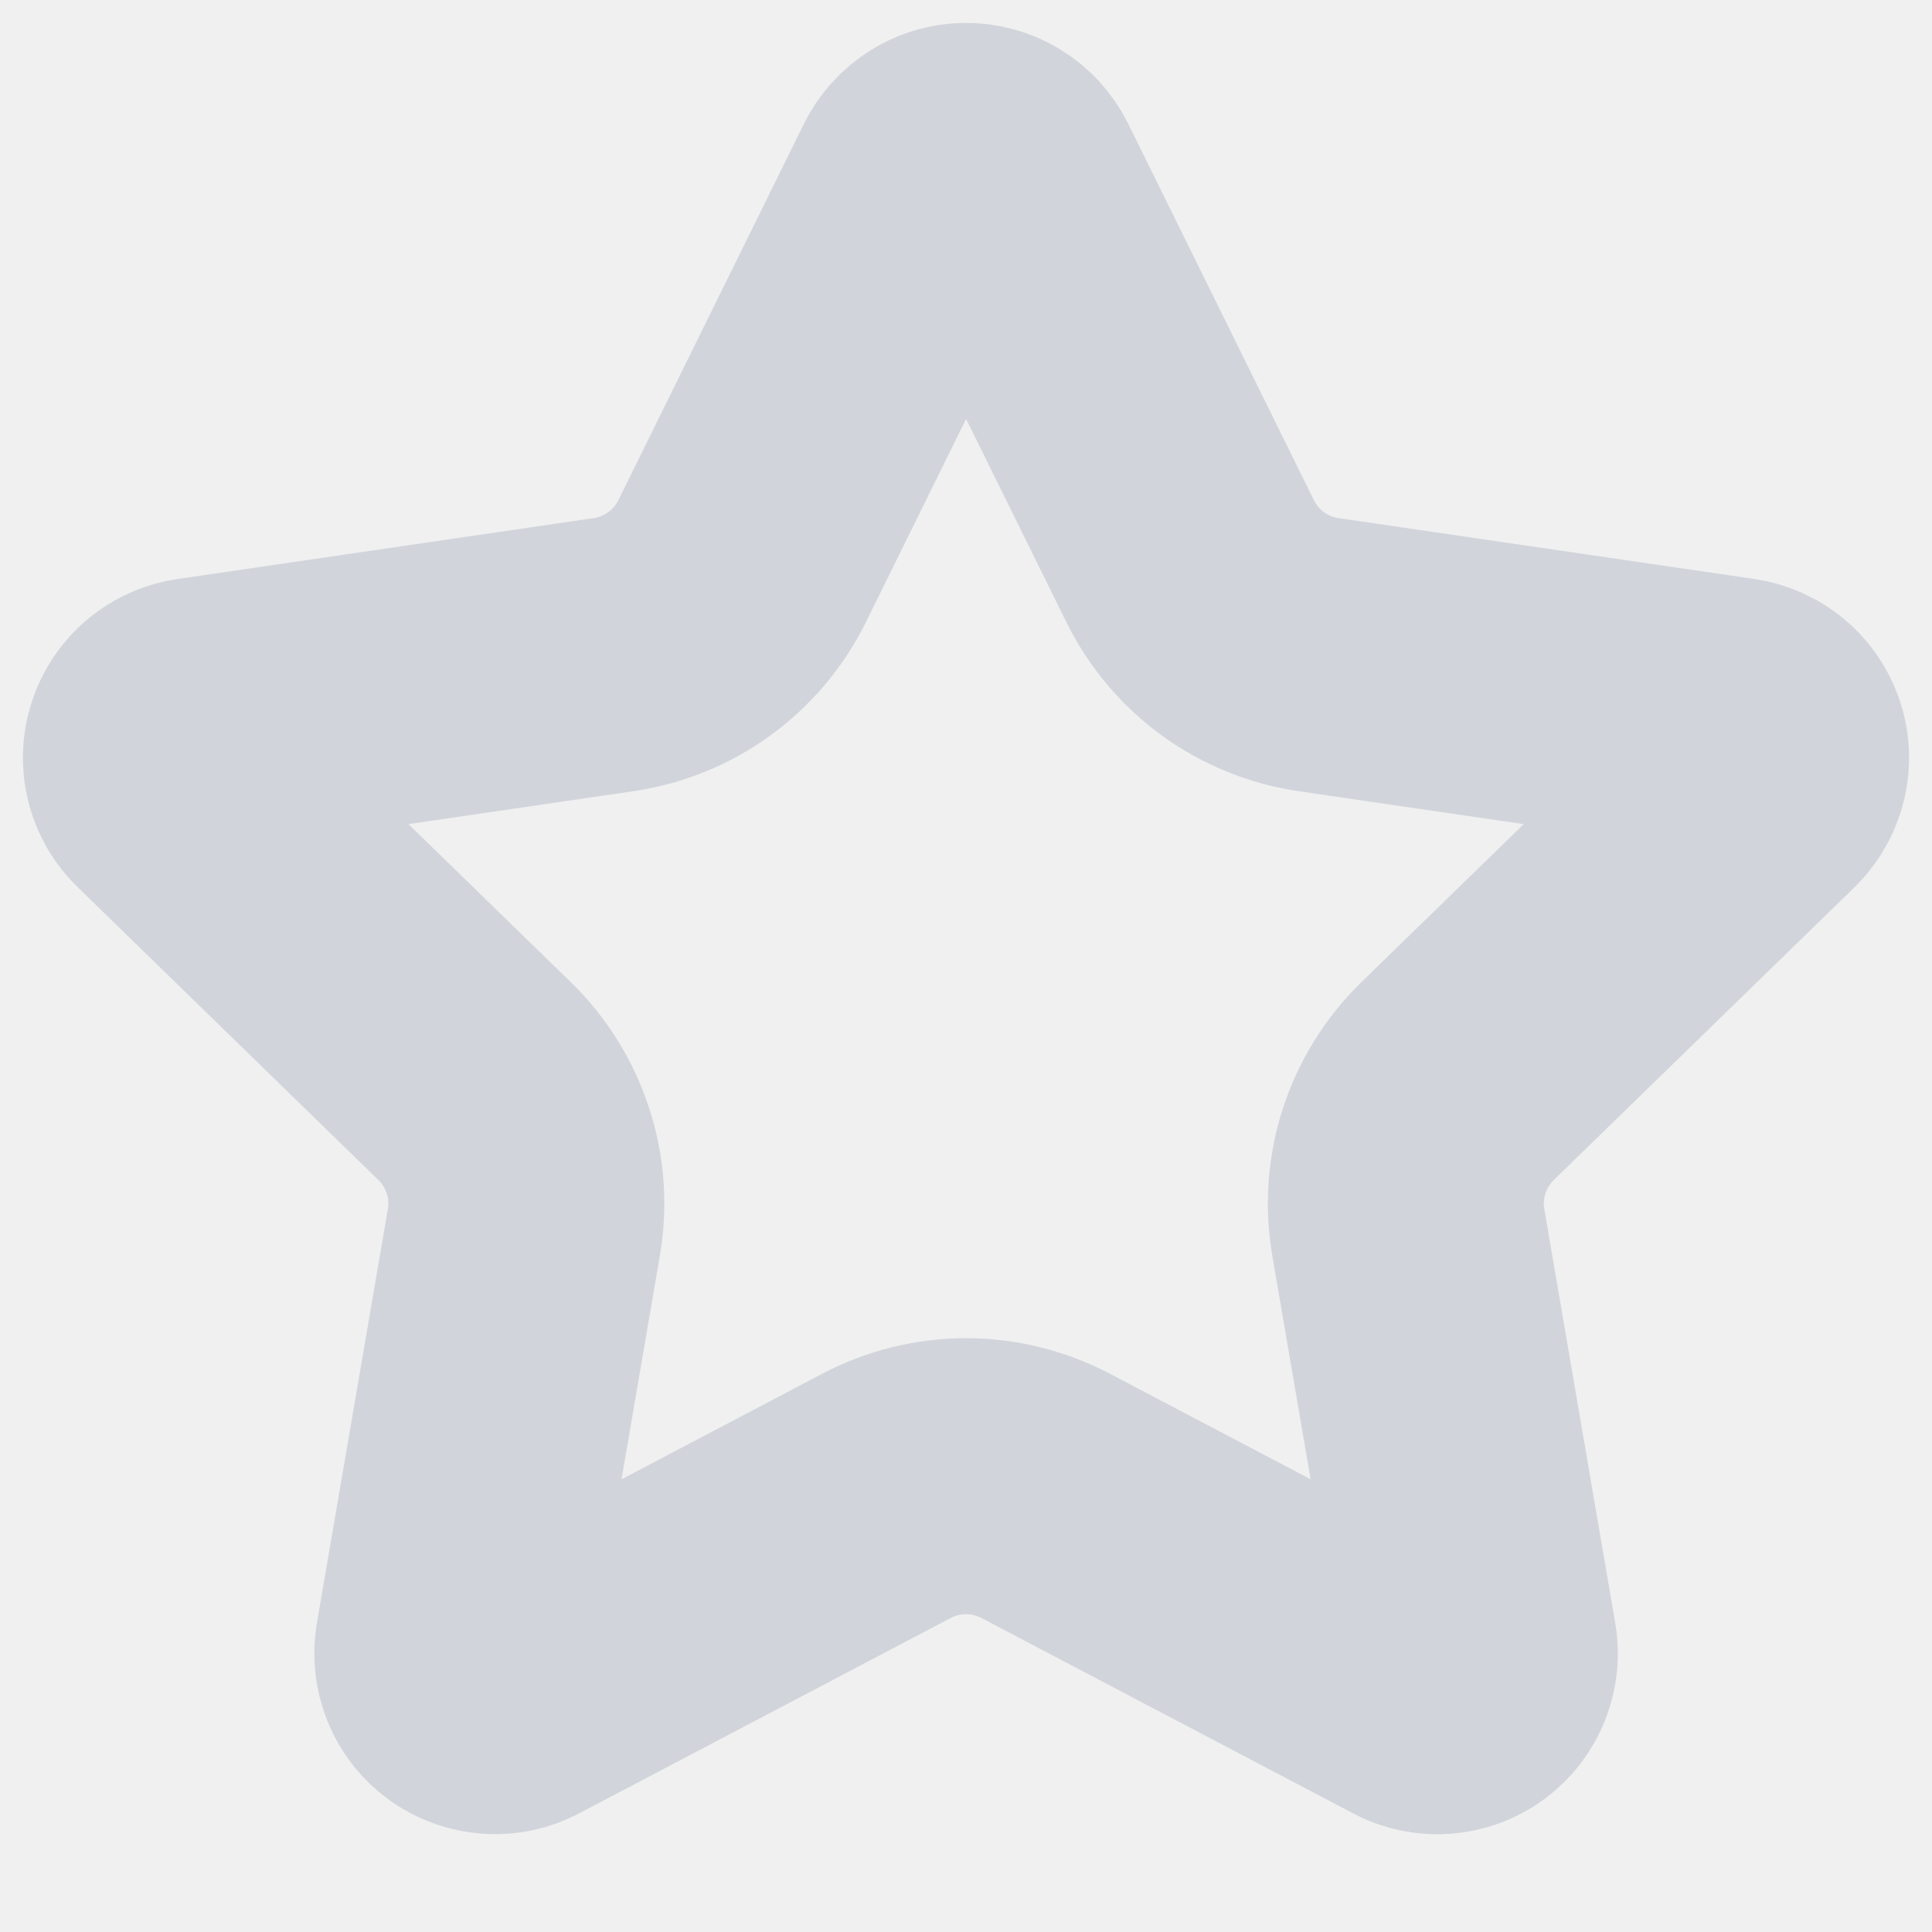
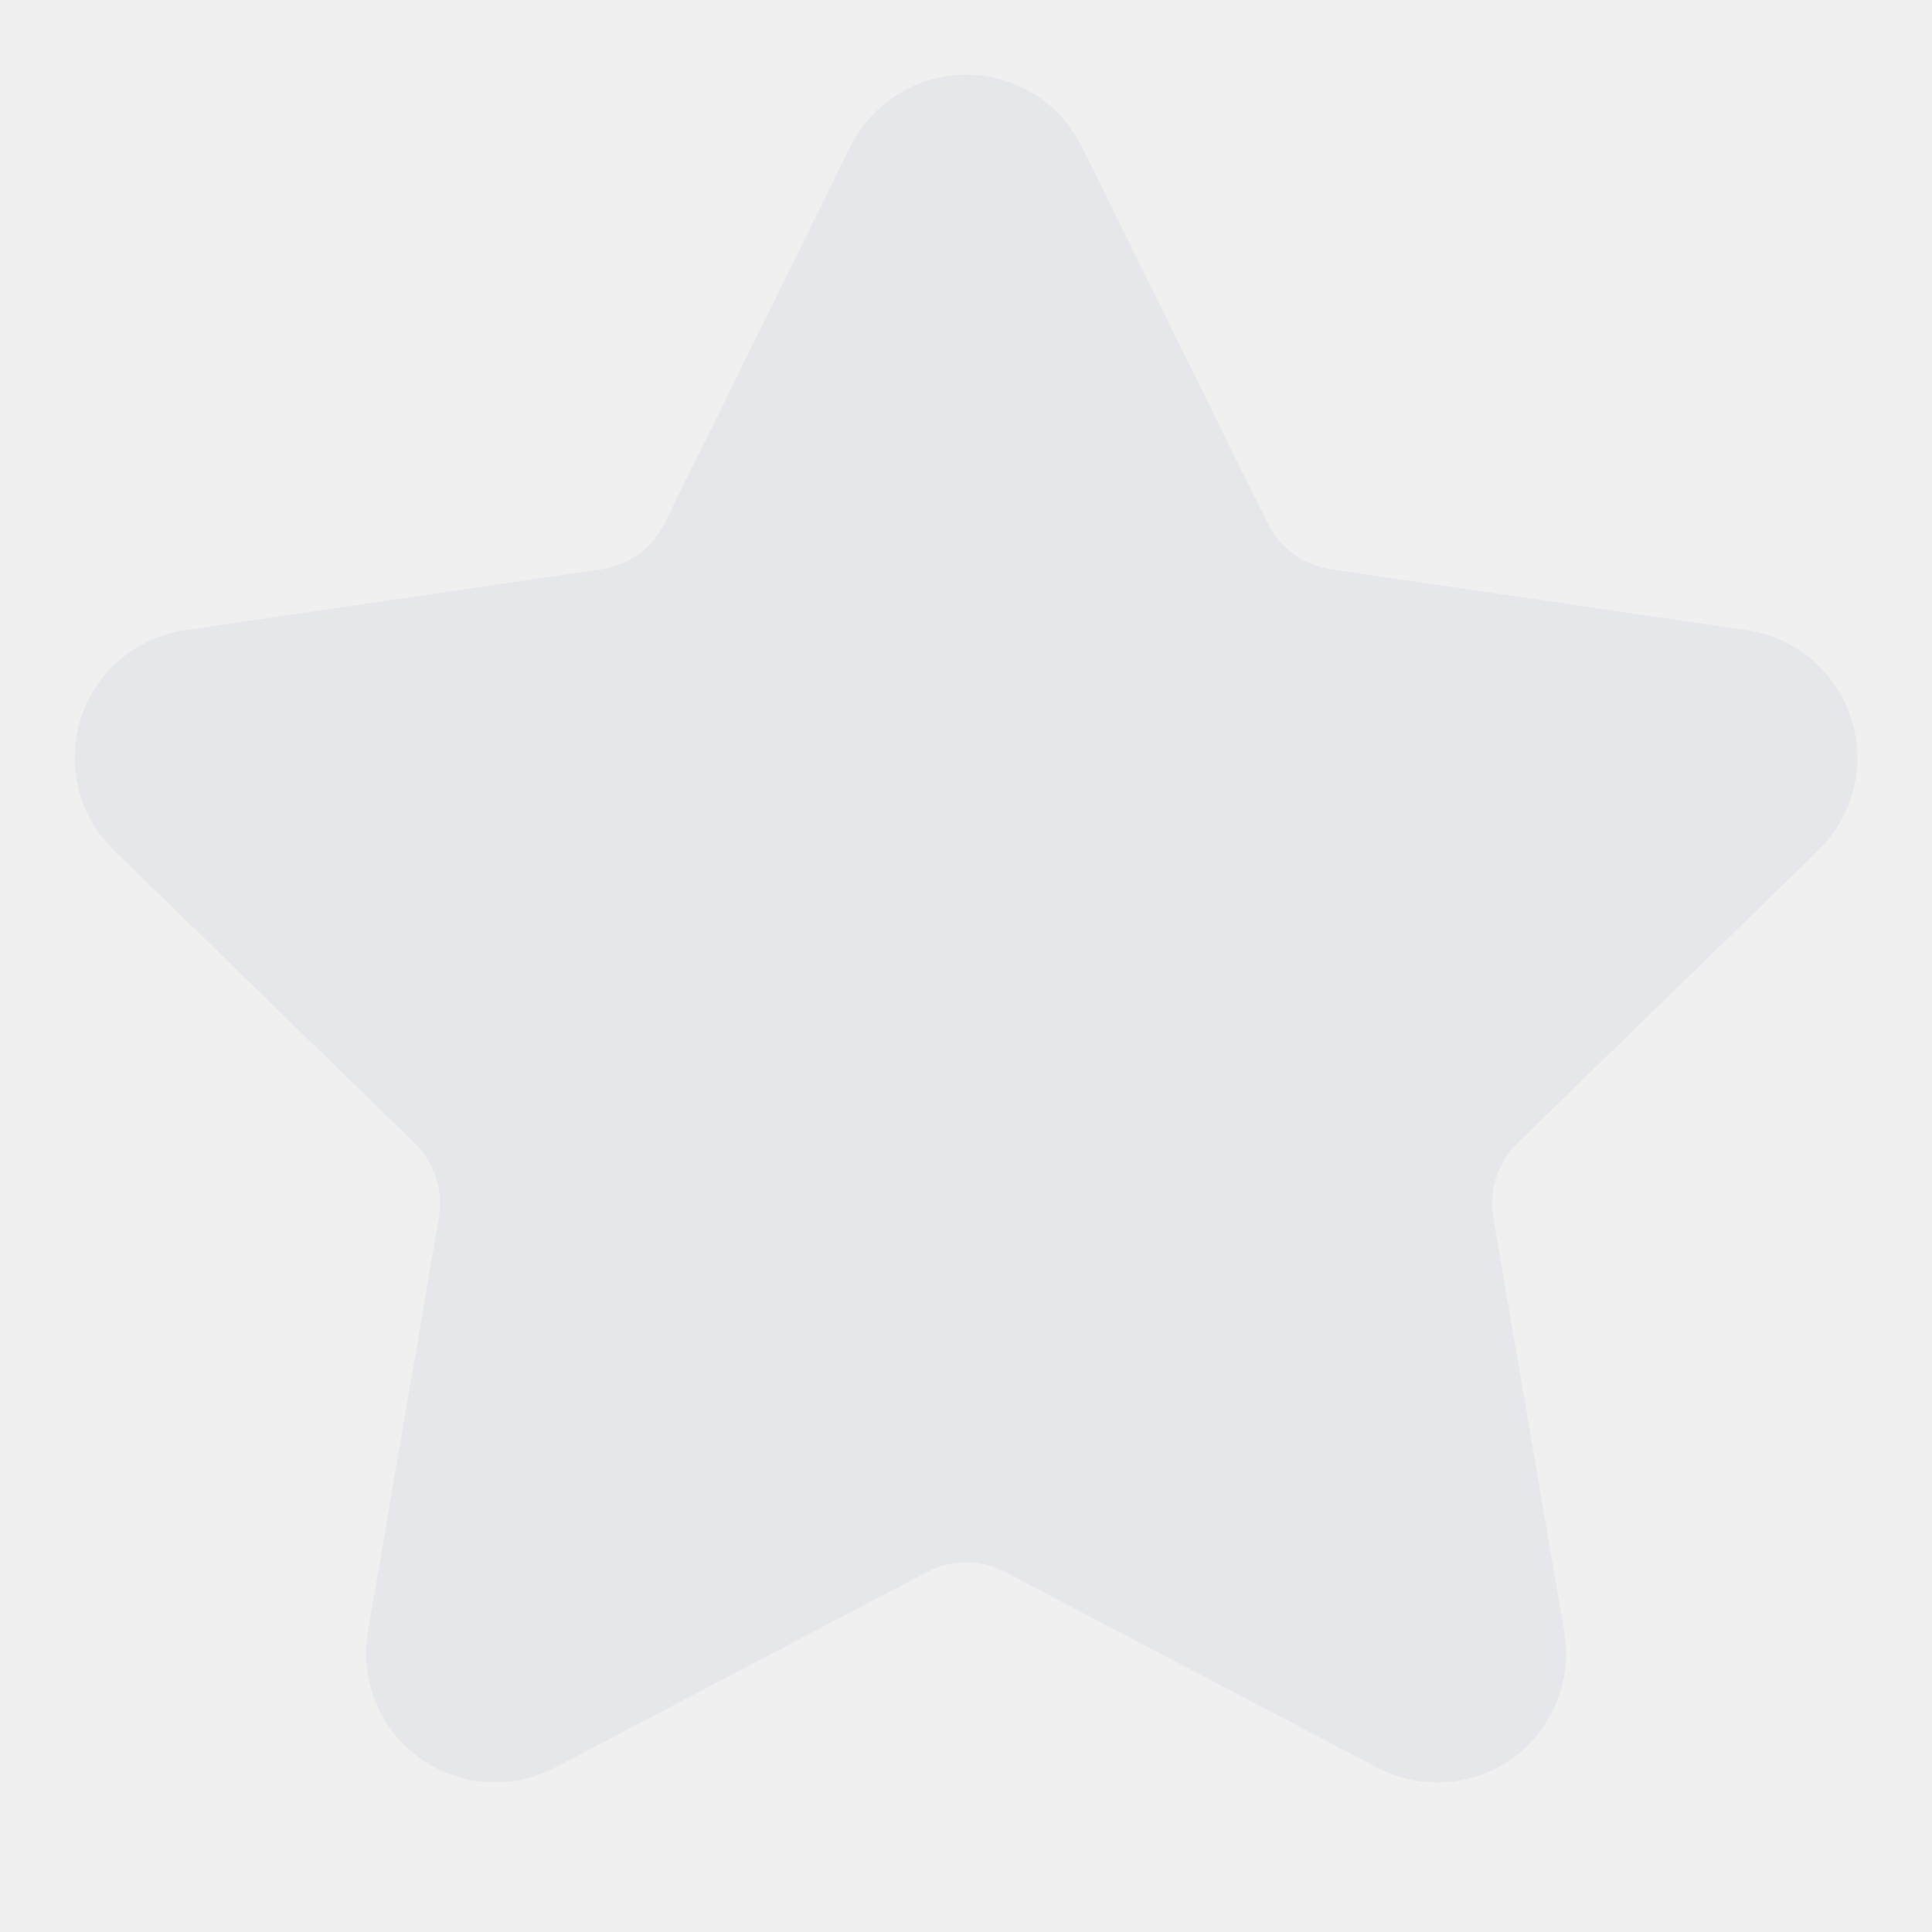
<svg xmlns="http://www.w3.org/2000/svg" preserveAspectRatio="none" overflow="visible" style="display: block;" width="14" height="14" viewBox="0 0 14 14" fill="none">
  <g id="star" clip-path="url(#clip0_0_11)">
-     <path id="Vector" d="M6.838 1.213C6.789 1.243 6.749 1.287 6.723 1.338L5.377 4.068C5.288 4.247 5.157 4.403 4.994 4.521C4.832 4.639 4.643 4.715 4.445 4.744L1.432 5.185C1.375 5.193 1.321 5.217 1.276 5.254C1.232 5.291 1.199 5.34 1.181 5.395C1.163 5.45 1.161 5.509 1.175 5.566C1.189 5.622 1.219 5.673 1.261 5.713L3.44 7.835C3.584 7.975 3.691 8.148 3.753 8.339C3.816 8.53 3.83 8.733 3.796 8.931L3.282 11.929C3.272 11.986 3.279 12.044 3.3 12.098C3.322 12.152 3.358 12.198 3.405 12.232C3.452 12.266 3.507 12.286 3.565 12.29C3.623 12.295 3.68 12.282 3.732 12.255L6.425 10.839C6.602 10.746 6.8 10.697 7 10.697C7.201 10.697 7.398 10.746 7.576 10.839L10.27 12.255C10.321 12.283 10.379 12.295 10.436 12.291C10.494 12.287 10.55 12.267 10.597 12.233C10.643 12.198 10.68 12.152 10.701 12.098C10.723 12.044 10.729 11.986 10.719 11.929L10.205 8.93C10.171 8.732 10.186 8.529 10.248 8.339C10.31 8.148 10.418 7.975 10.561 7.835L12.741 5.713C12.782 5.672 12.811 5.621 12.825 5.565C12.839 5.509 12.837 5.451 12.819 5.396C12.801 5.341 12.768 5.292 12.724 5.255C12.68 5.218 12.626 5.194 12.569 5.185L9.556 4.744C9.357 4.715 9.169 4.638 9.007 4.521C8.845 4.403 8.714 4.247 8.625 4.068L7.278 1.338C7.252 1.287 7.213 1.243 7.164 1.213C7.115 1.182 7.058 1.166 7.001 1.166C6.943 1.166 6.886 1.182 6.838 1.213Z" stroke="#D1D5DB" stroke-width="2" stroke-linecap="round" />
+     <path id="Vector" d="M6.838 1.213C6.789 1.243 6.749 1.287 6.723 1.338L5.377 4.068C5.288 4.247 5.157 4.403 4.994 4.521C4.832 4.639 4.643 4.715 4.445 4.744L1.432 5.185C1.375 5.193 1.321 5.217 1.276 5.254C1.232 5.291 1.199 5.34 1.181 5.395C1.163 5.45 1.161 5.509 1.175 5.566C1.189 5.622 1.219 5.673 1.261 5.713L3.44 7.835C3.584 7.975 3.691 8.148 3.753 8.339C3.816 8.53 3.83 8.733 3.796 8.931L3.282 11.929C3.272 11.986 3.279 12.044 3.3 12.098C3.322 12.152 3.358 12.198 3.405 12.232C3.452 12.266 3.507 12.286 3.565 12.29C3.623 12.295 3.68 12.282 3.732 12.255L6.425 10.839C6.602 10.746 6.8 10.697 7 10.697C7.201 10.697 7.398 10.746 7.576 10.839L10.27 12.255C10.321 12.283 10.379 12.295 10.436 12.291C10.494 12.287 10.55 12.267 10.597 12.233C10.643 12.198 10.68 12.152 10.701 12.098C10.723 12.044 10.729 11.986 10.719 11.929L10.205 8.93C10.171 8.732 10.186 8.529 10.248 8.339C10.31 8.148 10.418 7.975 10.561 7.835L12.741 5.713C12.782 5.672 12.811 5.621 12.825 5.565C12.839 5.509 12.837 5.451 12.819 5.396C12.801 5.341 12.768 5.292 12.724 5.255C12.68 5.218 12.626 5.194 12.569 5.185L9.556 4.744C9.357 4.715 9.169 4.638 9.007 4.521C8.845 4.403 8.714 4.247 8.625 4.068L7.278 1.338C7.252 1.287 7.213 1.243 7.164 1.213C7.115 1.182 7.058 1.166 7.001 1.166C6.943 1.166 6.886 1.182 6.838 1.213Z" fill="#E5E7EB" stroke="#E5E7EB" stroke-width="1.25" stroke-linecap="round" stroke-linejoin="round" />
  </g>
  <defs>
    <clipPath id="clip0_0_11">
      <rect width="14" height="14" fill="white" />
    </clipPath>
  </defs>
</svg>
